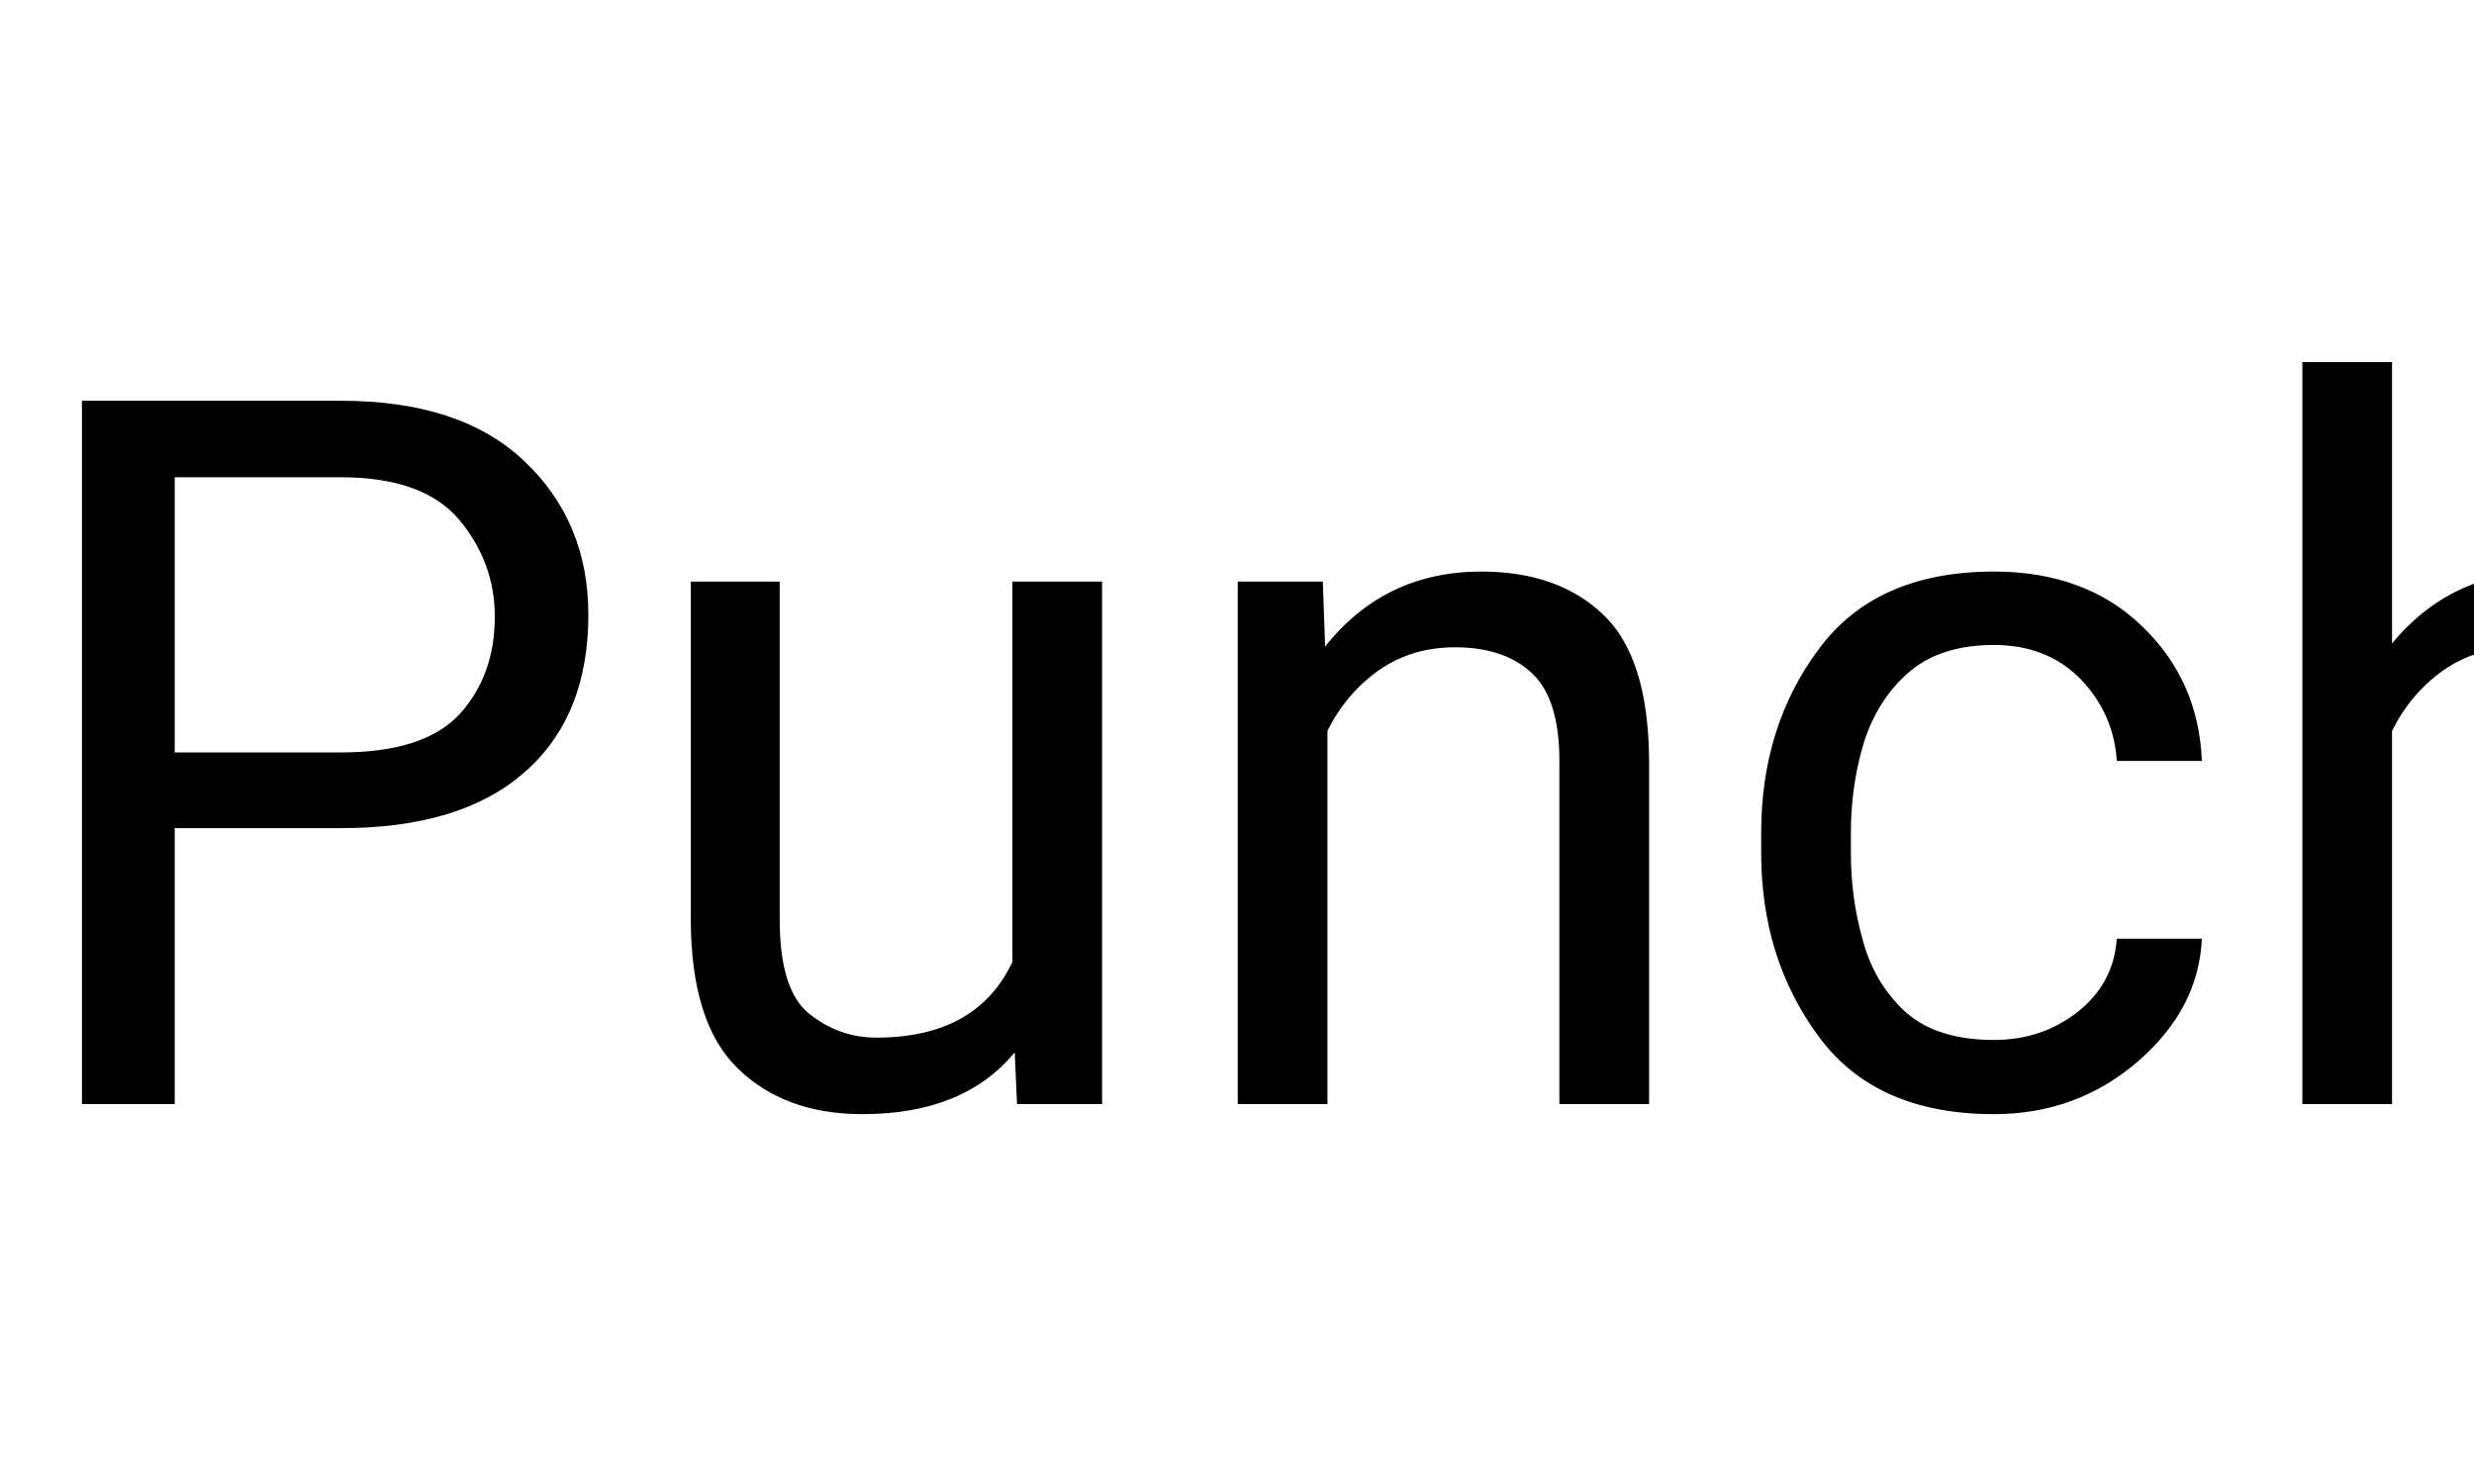
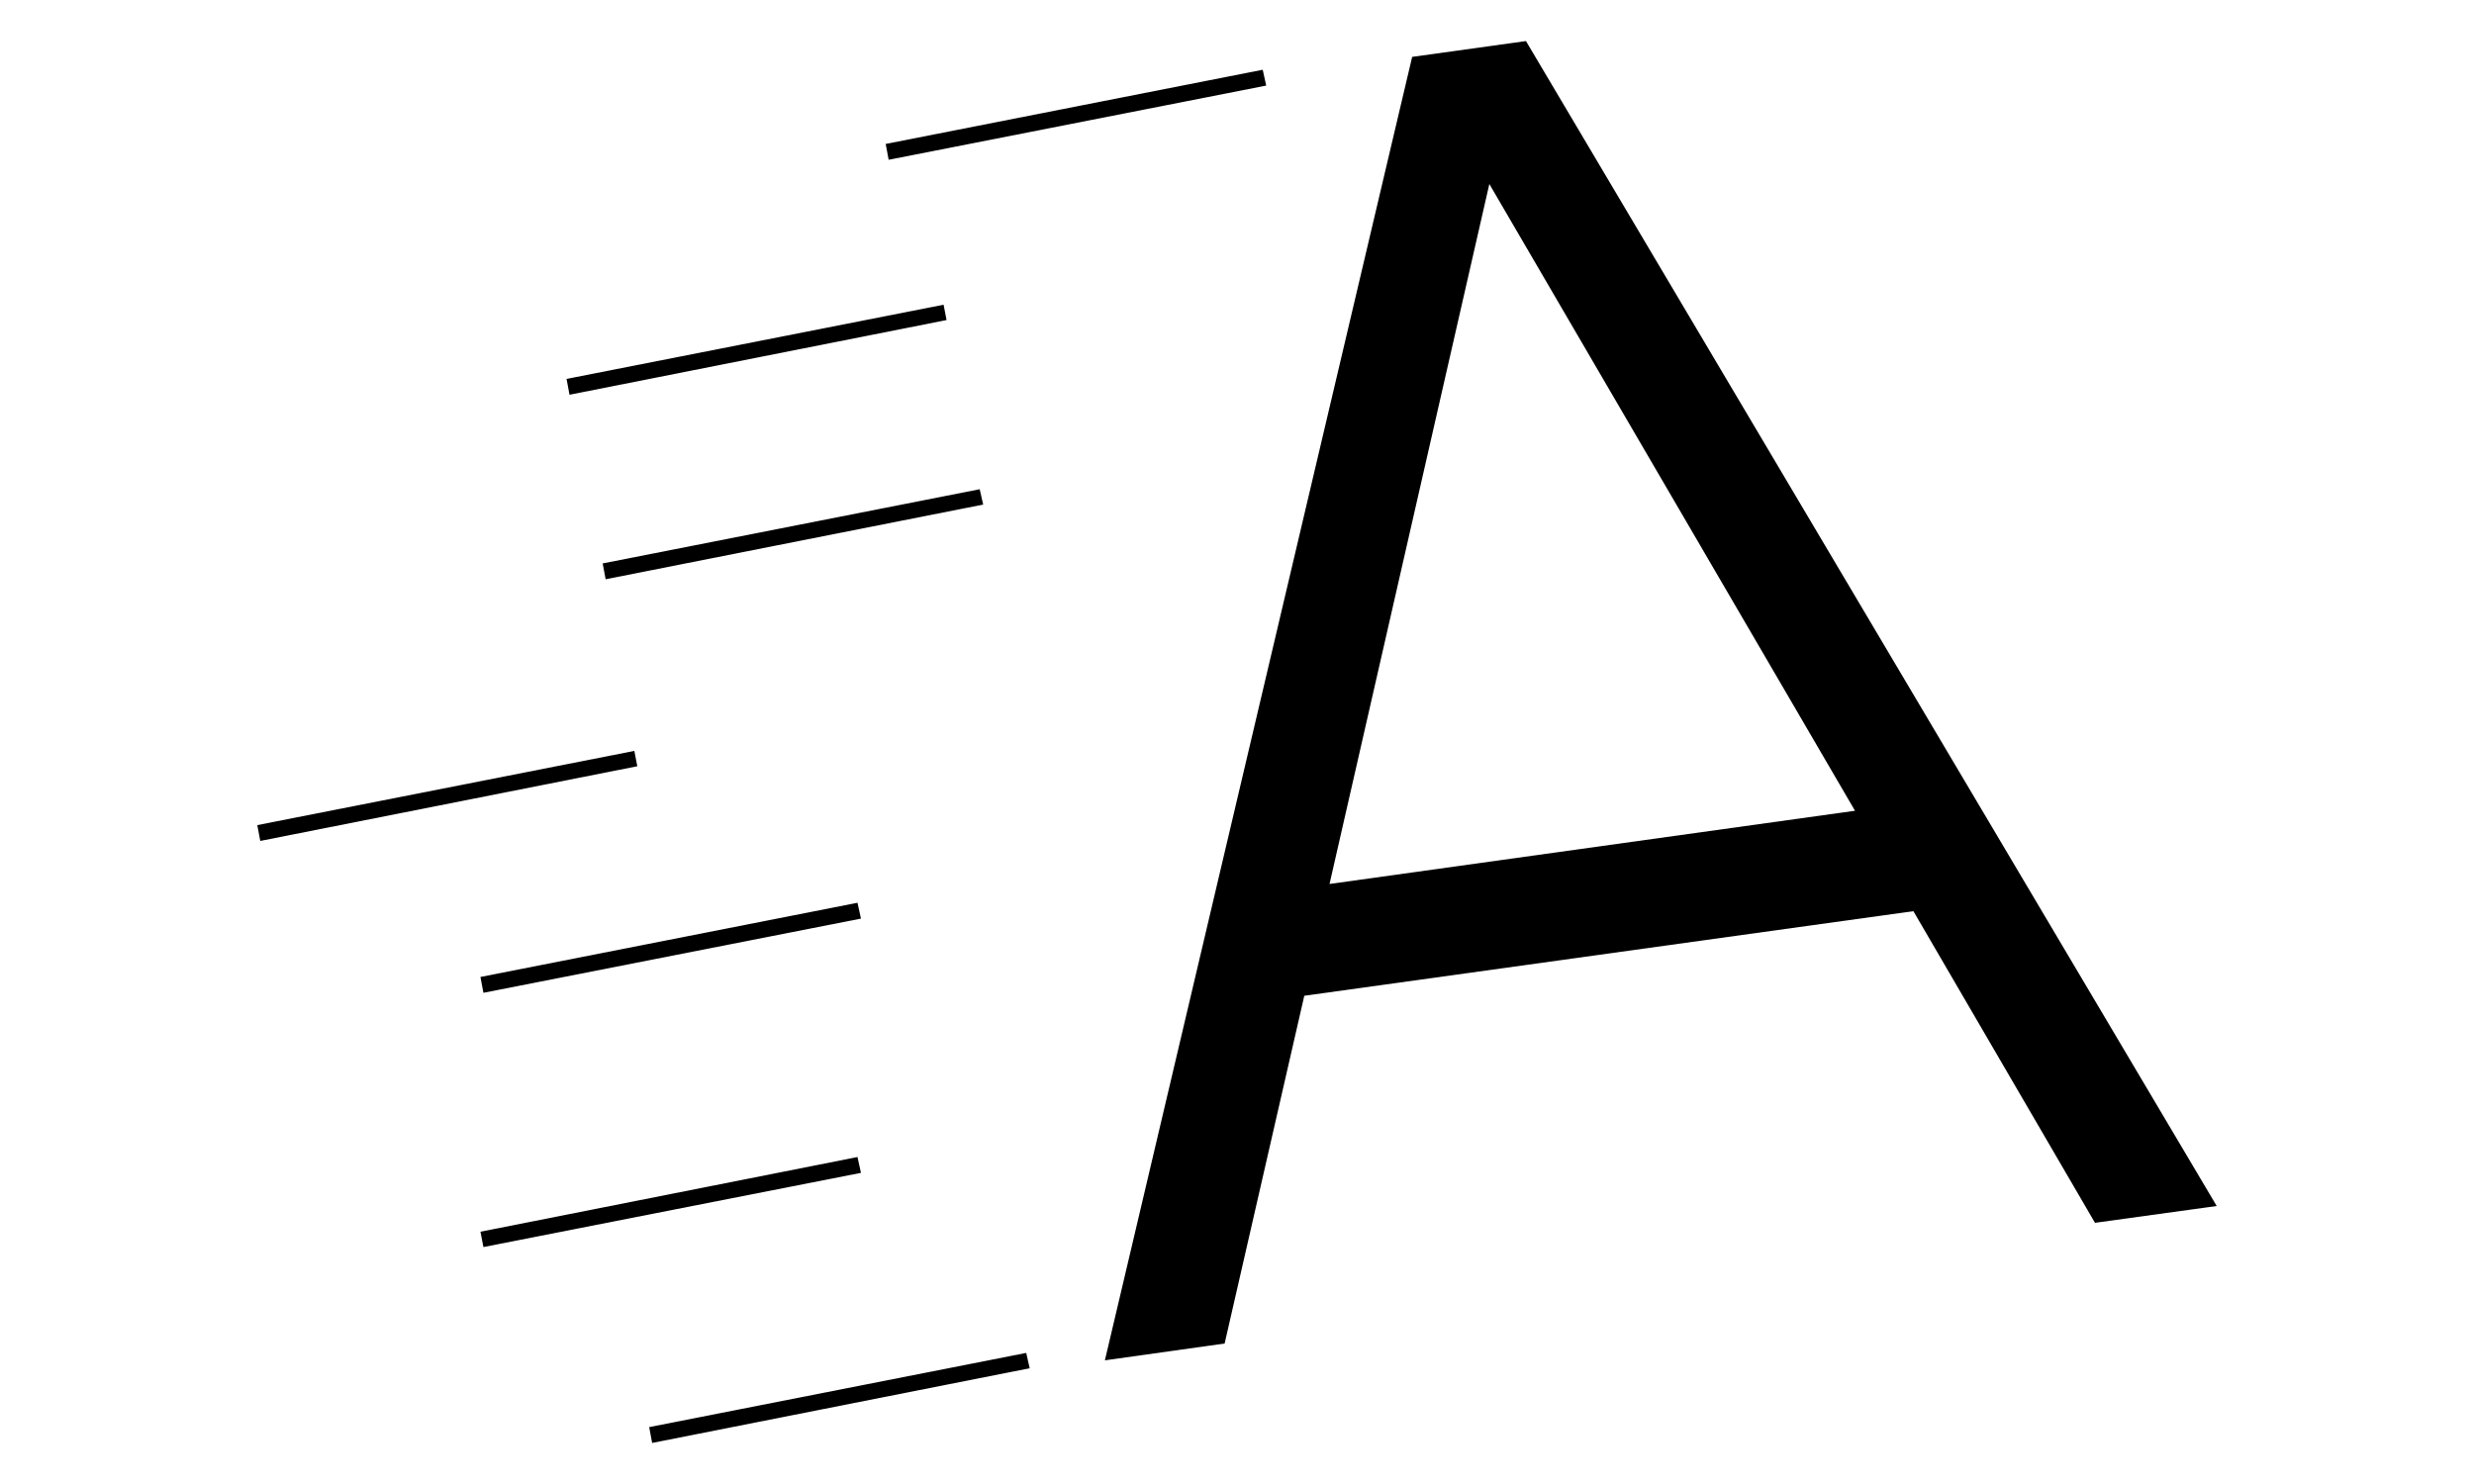
<svg xmlns="http://www.w3.org/2000/svg" id="Layer_1" data-name="Layer 1" viewBox="0 0 50 30">
-   <defs>
-     <style>
-       .cls-1 {
-         font-family: Roboto-Condensed, Roboto;
-         font-size: 20px;
-       }
-     </style>
-   </defs>
-   <text class="cls-1" transform="translate(0 22.32)">
-     <tspan x="0" y="0">Punch</tspan>
-   </text>
+   <path d="m30.84.83l-2.3.32-6.21,26.35,2.42-.34,1.61-7.03,12.31-1.71,3.67,6.3,2.46-.34L30.84.83Zm-3.97,17.04l3.23-14.15,7.39,12.67-10.62,1.48Z" />
+   <polygon points="25.59 1.73 25.52 1.41 17.9 2.91 17.96 3.23 25.59 1.73" />
+   <polygon points="19.13 6.47 19.07 6.16 11.45 7.66 11.51 7.98 19.13 6.47" />
+   <polygon points="19.8 9.89 12.18 11.39 12.24 11.71 19.87 10.2 19.8 9.89" />
+   <polygon points="12.82 15.18 5.2 16.68 5.26 17 12.88 15.49 12.82 15.18" />
+   <polygon points="9.77 20.07 17.4 18.57 17.33 18.25 9.71 19.75 9.77 20.07" />
+   <polygon points="17.33 23.39 9.71 24.9 9.77 25.21 17.4 23.71 17.33 23.39" />
+   <polygon points="13.12 28.85 13.18 29.17 20.81 27.66 20.74 27.35 13.12 28.85" />
</svg>
